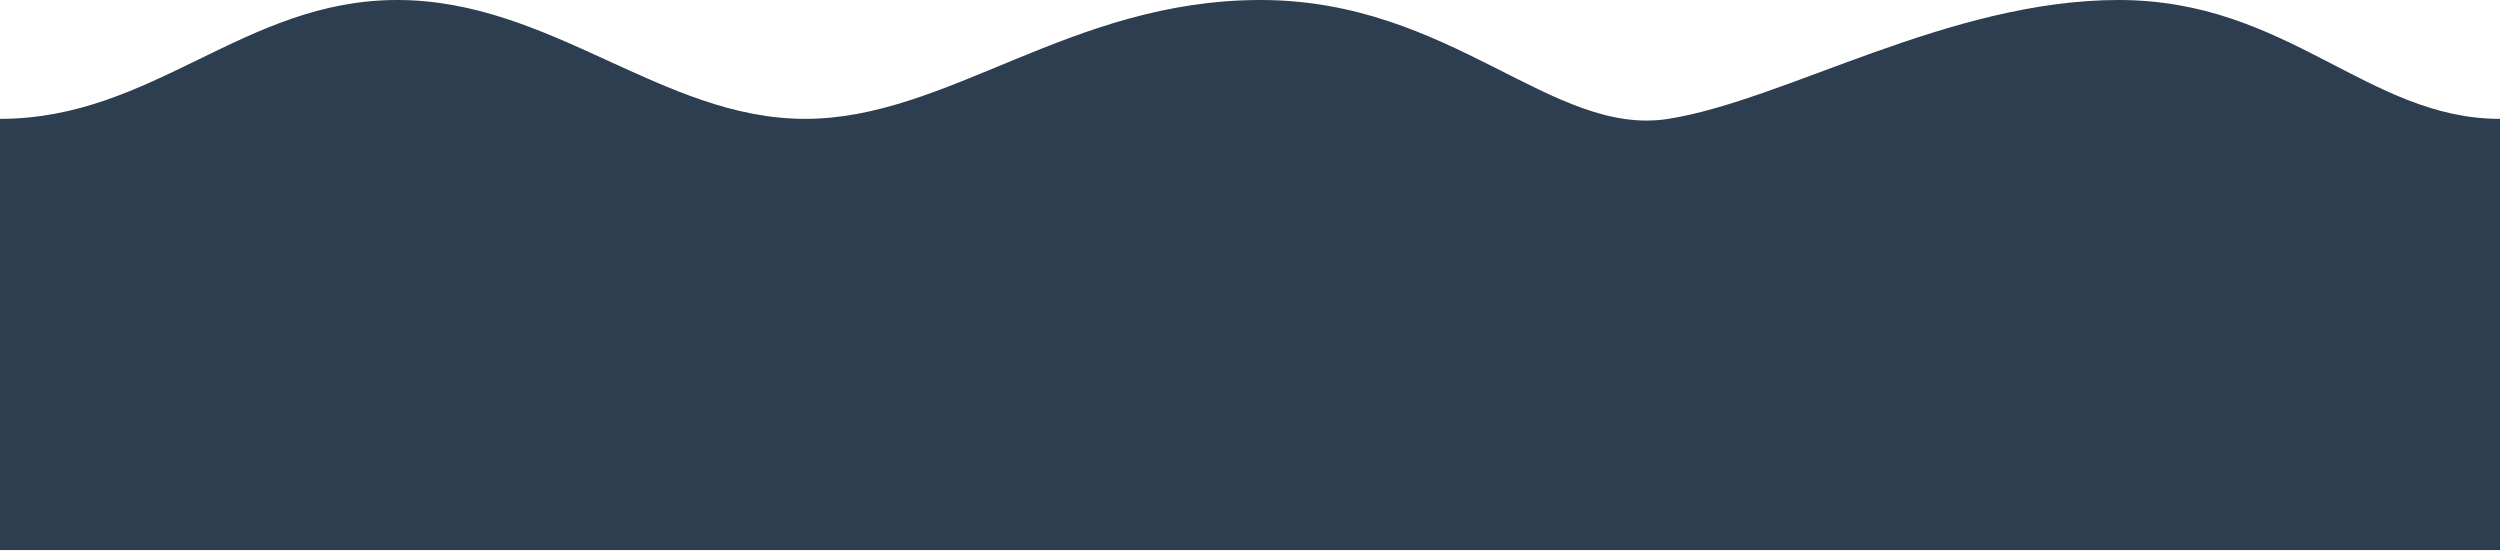
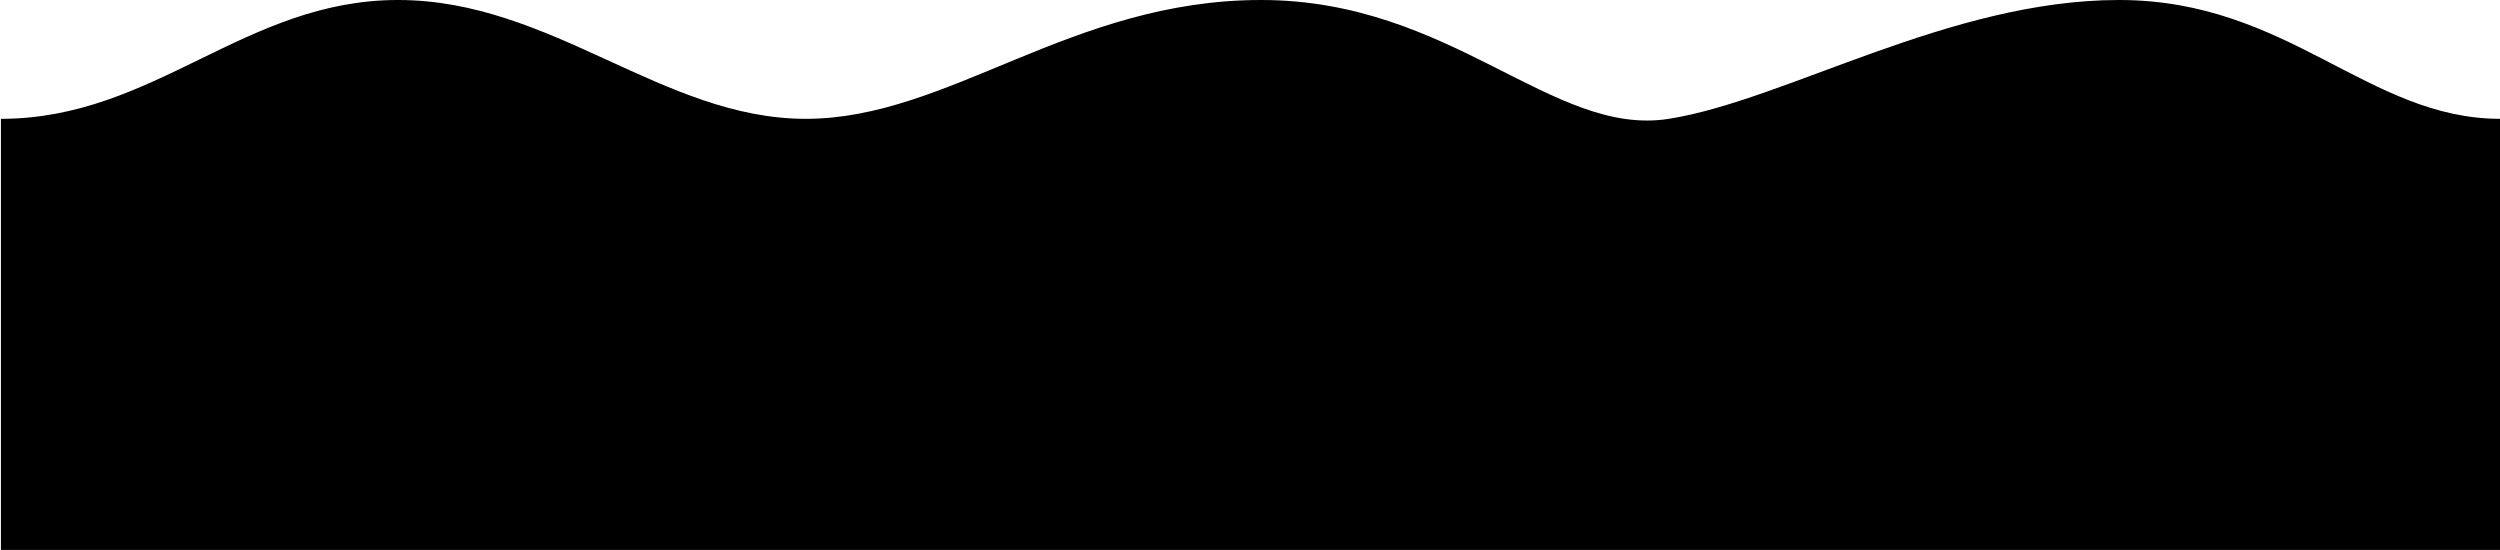
- <svg xmlns="http://www.w3.org/2000/svg" version="1.1" id="Layer_1" x="0px" y="0px" width="157.755px" height="34.712px" viewBox="0.058 0 157.755 34.712" enable-background="new 0.058 0 157.755 34.712" xml:space="preserve">
-   <path fill="#2C3E50" d="M157.813,7v27.712H-0.422h0.48V7.5C9.751,7.5,15.433,0,25.125,0S41.836,7.5,50.86,7.5S67.572,0,79.604,0  s18.382,8.667,25.735,7.5c7.353-1.167,17.714-7.5,28.409-7.5s15.709,7.5,24.064,7.5" />
+ <svg xmlns="http://www.w3.org/2000/svg" version="1.1" width="4655" height="1024" viewBox="0 0 4655 1024">
+   <g id="icomoon-ignore">
+ </g>
+   <path d="M4655.465 206.499v817.501h-4653.754v-802.751c285.942 0 453.561-221.249 739.474-221.249s492.973 221.249 759.179 221.249 493.002-221.249 847.945-221.249 542.267 255.675 759.179 221.249c216.913-34.426 522.561-221.249 838.062-221.249s463.414 221.249 709.885 221.249z" />
</svg>
